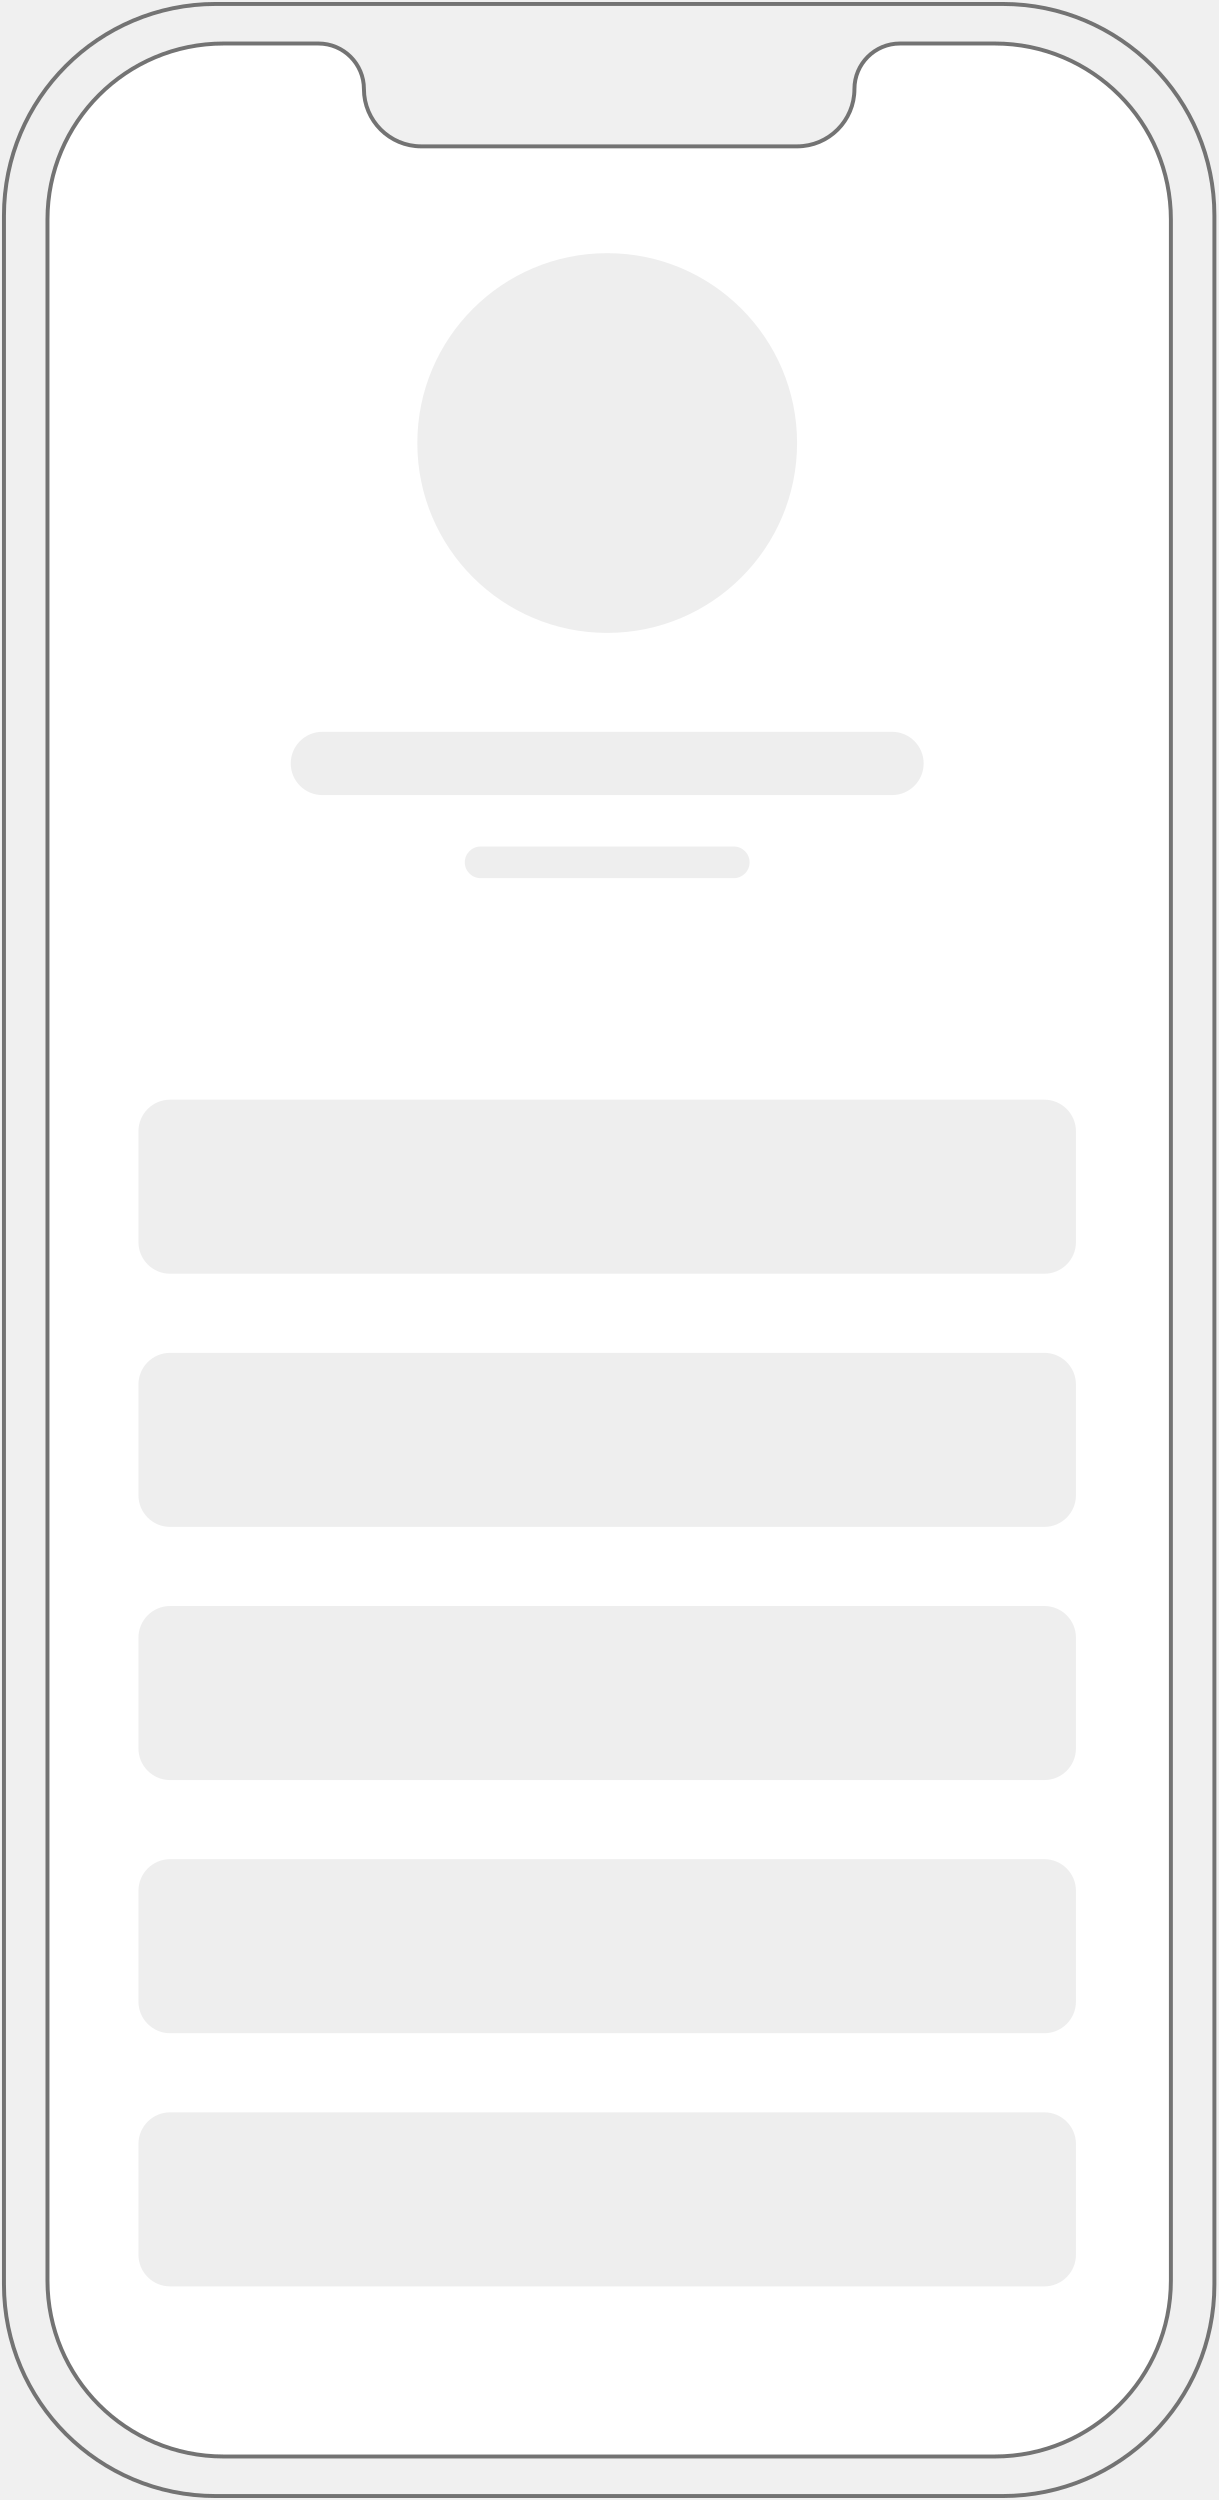
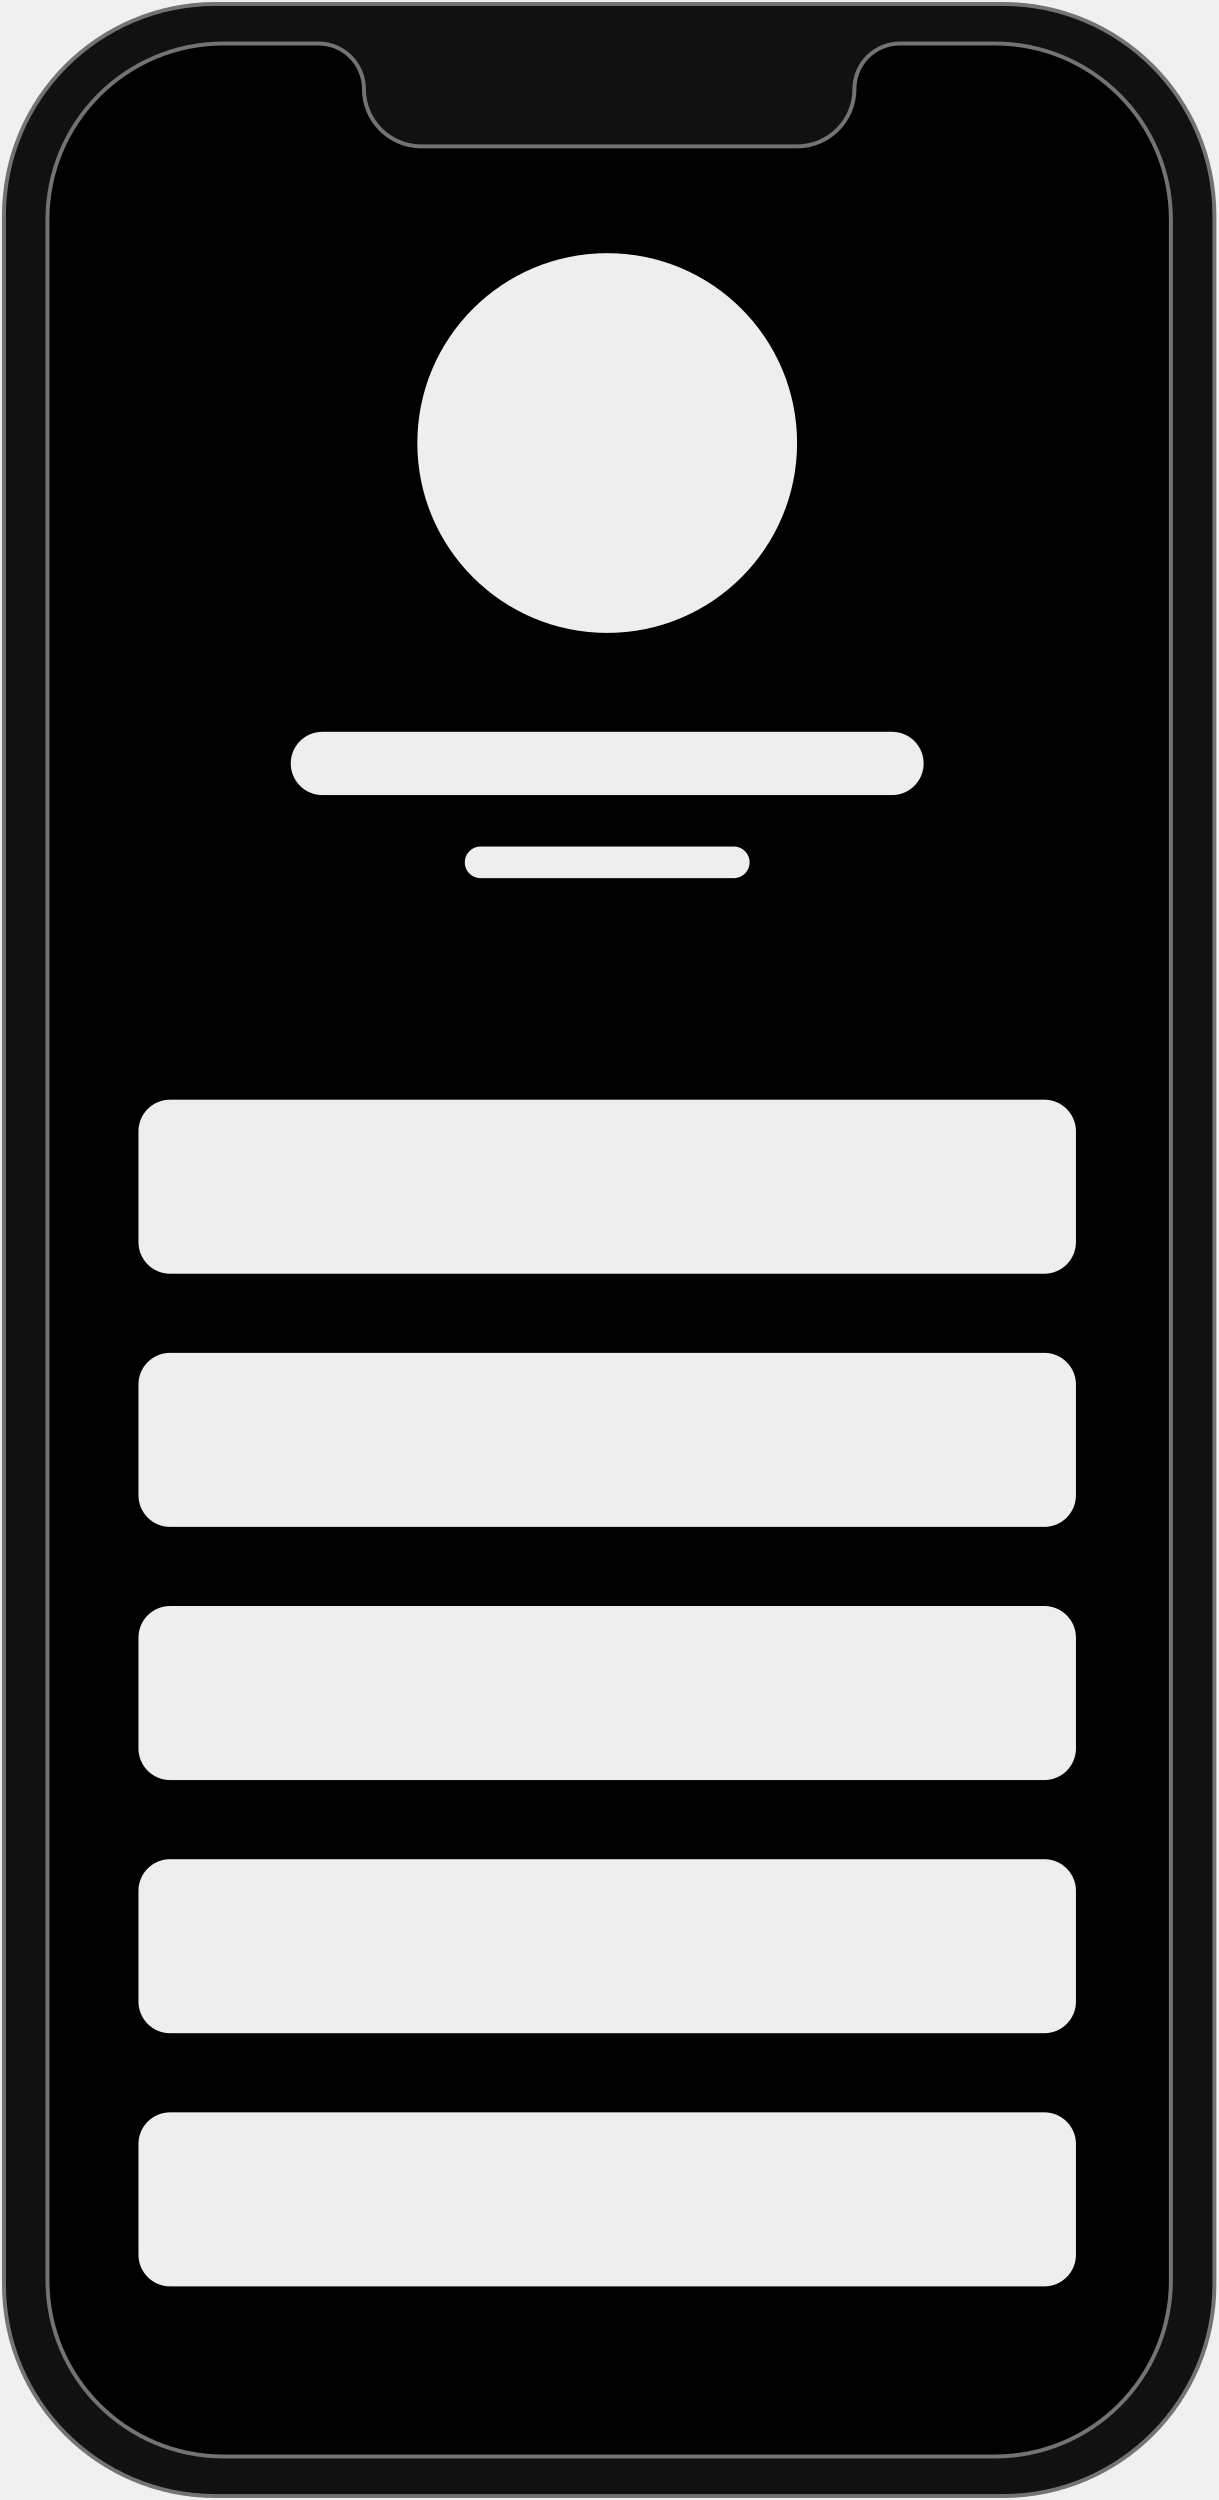
<svg xmlns="http://www.w3.org/2000/svg" width="308" height="632" fill="none" viewBox="0 0 308 632">
-   <path stroke="#737373" d="M1 54.5C1 24.953 24.953 1 54.5 1h199C283.047 1 307 24.953 307 54.5v523c0 29.547-23.953 53.5-53.5 53.5h-199C24.953 631 1 607.047 1 577.5v-523Z" />
-   <path fill="#fff" stroke="#737373" d="M12 55.5C12 30.923 31.923 11 56.5 11h24C86.851 11 92 16.149 92 22.5c0 8.008 6.492 14.5 14.5 14.5h95c8.008 0 14.5-6.492 14.5-14.5 0-6.351 5.149-11.5 11.5-11.5h24c24.577 0 44.5 19.923 44.5 44.5v521c0 24.577-19.923 44.5-44.5 44.5h-195C31.923 621 12 601.077 12 576.5v-521Z" />
+   <path fill="#111111" stroke="#737373" d="M1 54.5C1 24.953 24.953 1 54.5 1h199C283.047 1 307 24.953 307 54.5v523c0 29.547-23.953 53.5-53.5 53.5h-199C24.953 631 1 607.047 1 577.5v-523Z" />
+   <path fill="currentColor" stroke="#737373" d="M12 55.5C12 30.923 31.923 11 56.5 11h24C86.851 11 92 16.149 92 22.5c0 8.008 6.492 14.5 14.5 14.5h95c8.008 0 14.5-6.492 14.5-14.5 0-6.351 5.149-11.5 11.5-11.5h24c24.577 0 44.5 19.923 44.5 44.5v521c0 24.577-19.923 44.5-44.5 44.5h-195C31.923 621 12 601.077 12 576.5v-521Z" />
  <circle cx="153.5" cy="112" r="48" fill="#EEE" />
  <rect width="160" height="16" x="73.5" y="185" fill="#EEE" rx="8" />
  <rect width="72" height="8" x="117.5" y="214" fill="#EEE" rx="4" />
  <rect width="237" height="44" x="35" y="278" fill="#EEE" rx="8" />
  <rect width="237" height="44" x="35" y="342" fill="#EEE" rx="8" />
  <rect width="237" height="44" x="35" y="406" fill="#EEE" rx="8" />
  <rect width="237" height="44" x="35" y="470" fill="#EEE" rx="8" />
  <rect width="237" height="44" x="35" y="534" fill="#EEE" rx="8" />
</svg>
